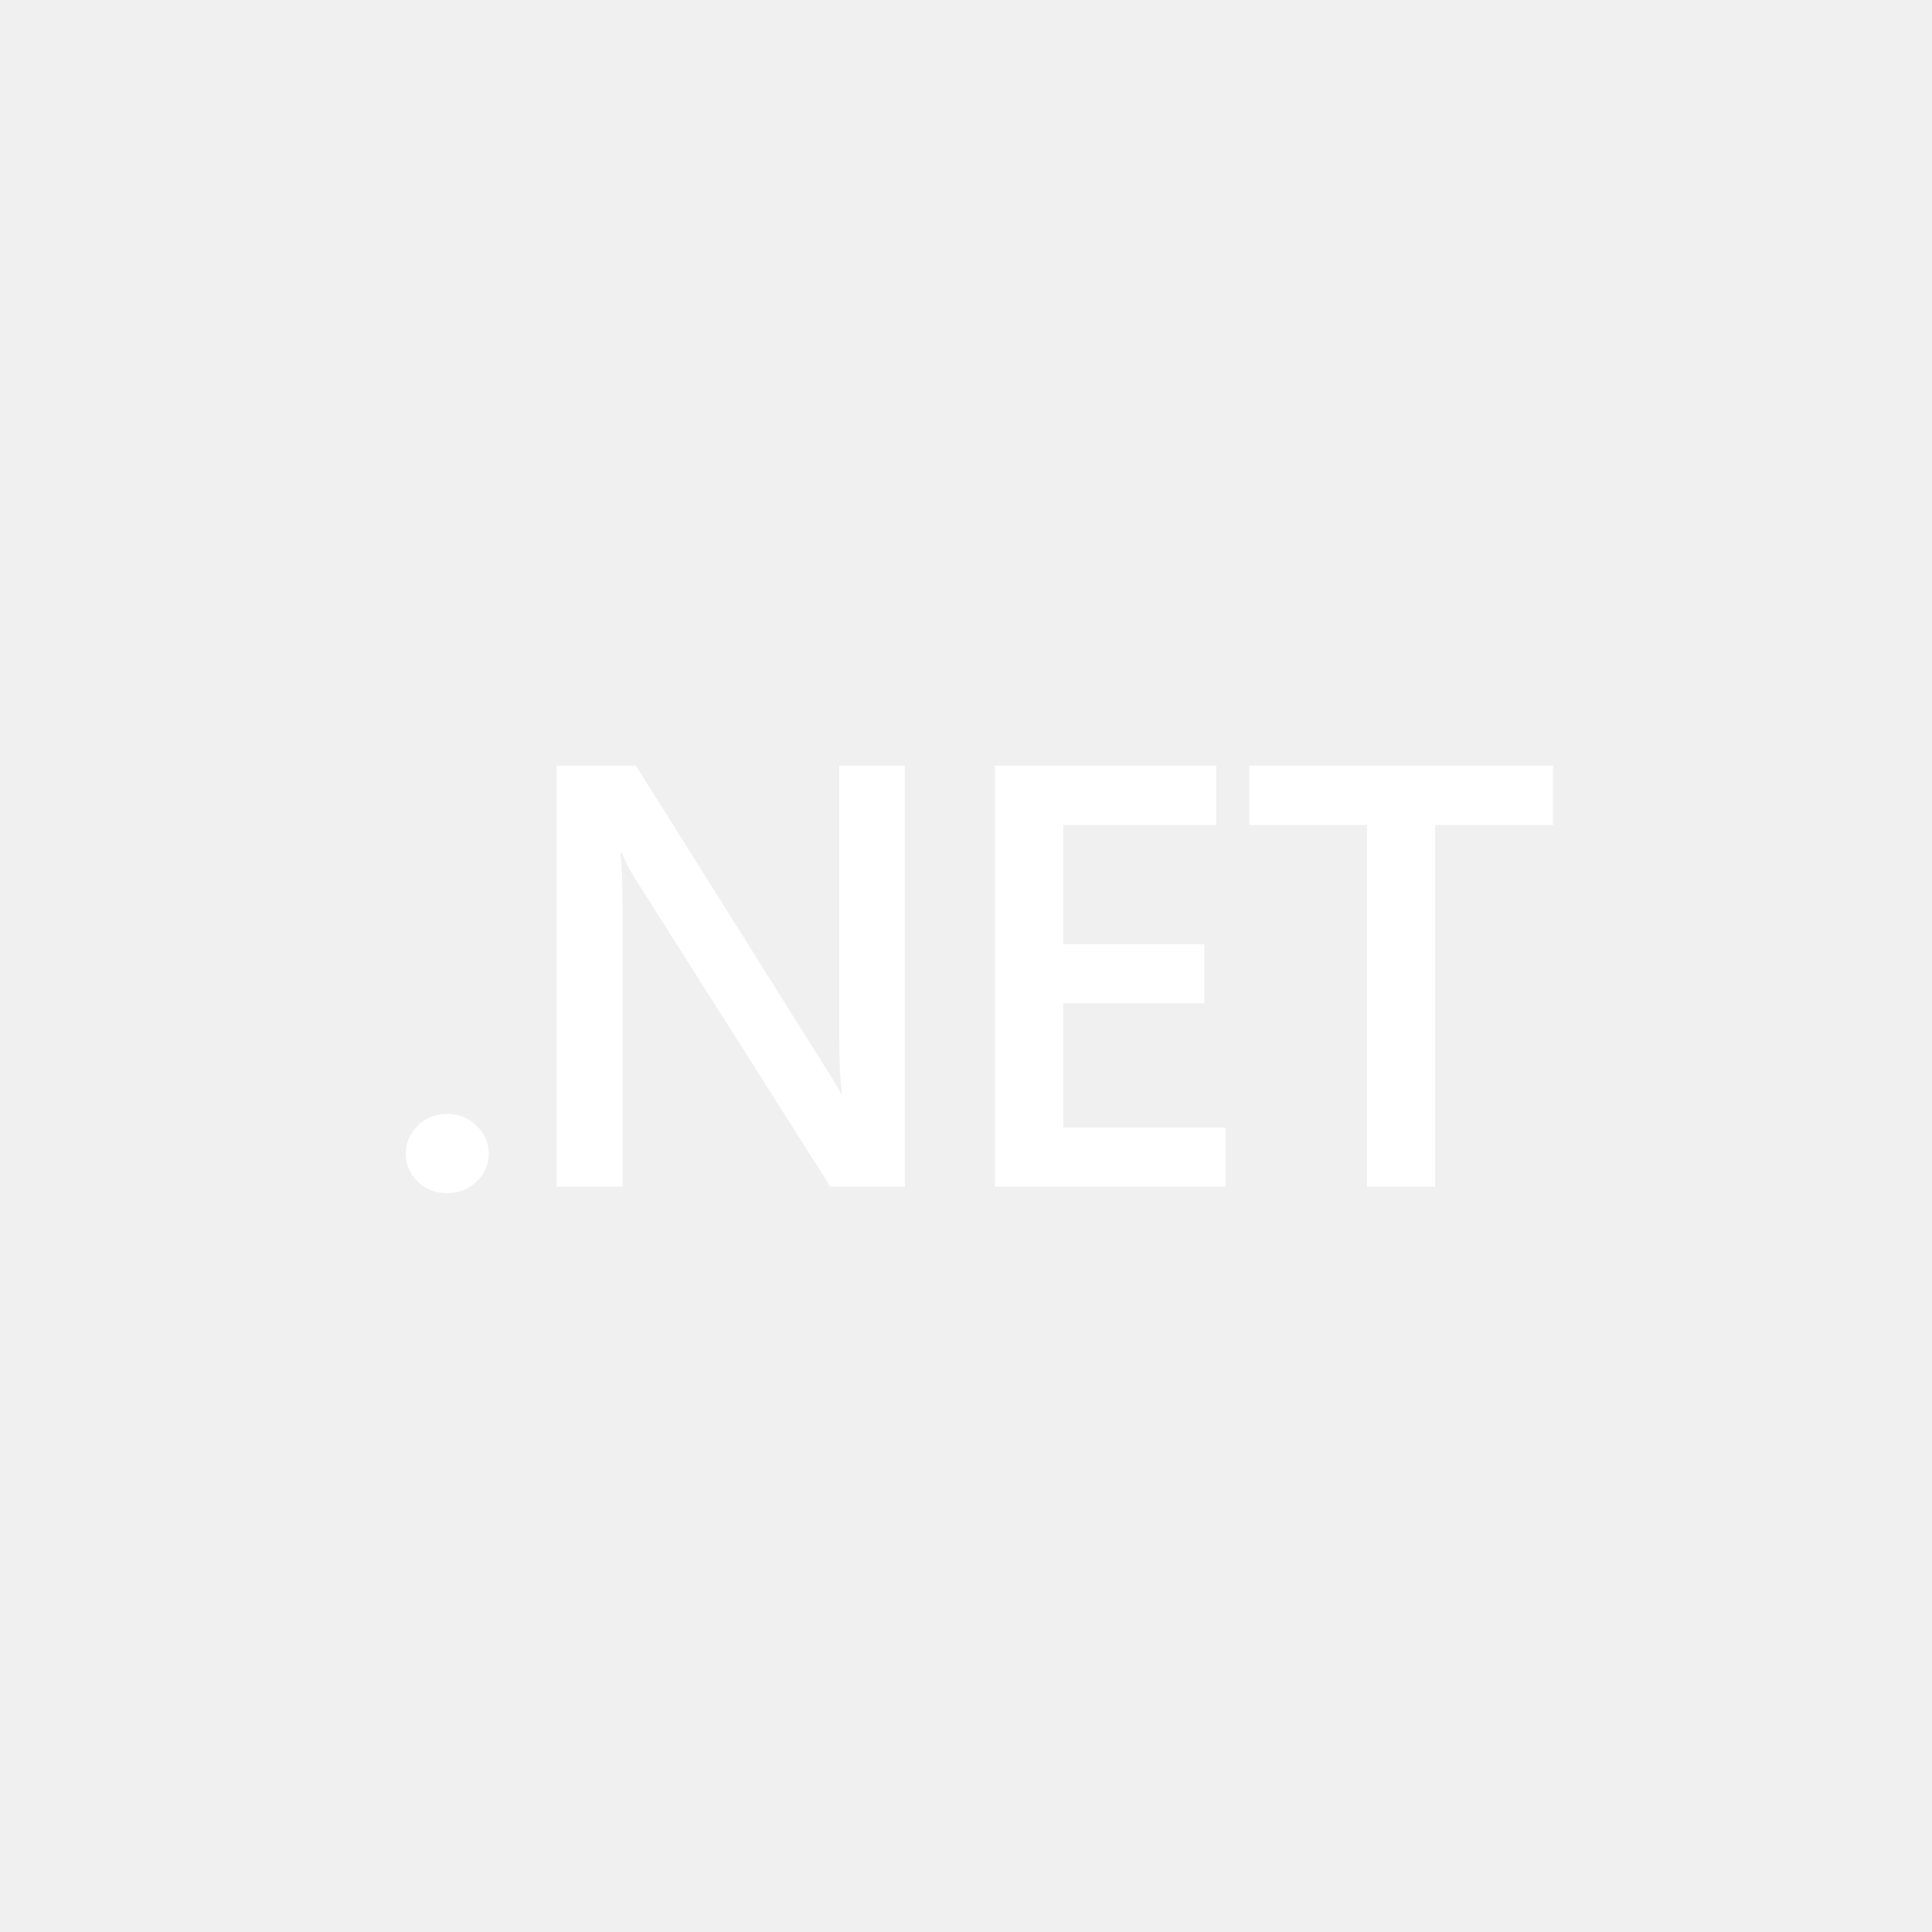
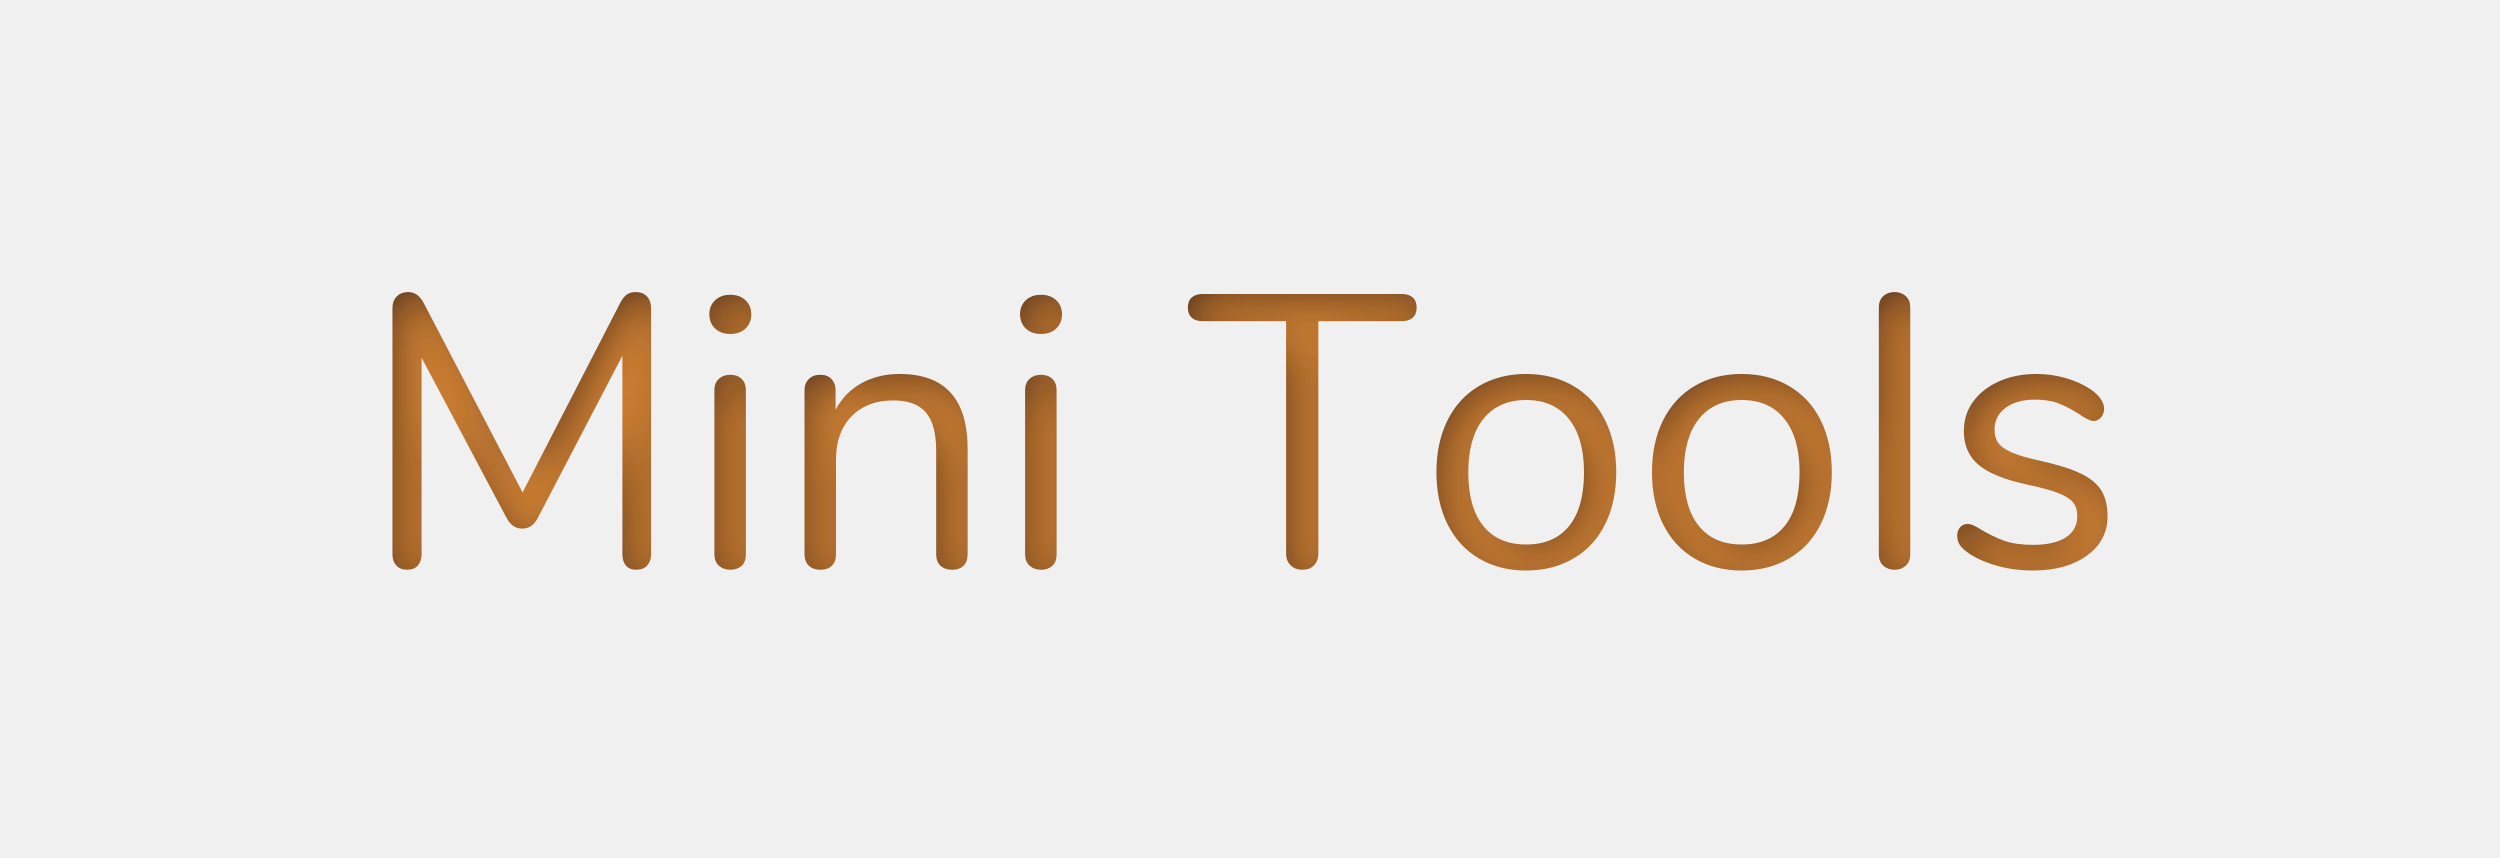
- <svg xmlns="http://www.w3.org/2000/svg" width="456" height="456" viewBox="0 0 456 456" version="1.1" xml:space="preserve" style="fill-rule:evenodd;clip-rule:evenodd;stroke-linejoin:round;stroke-miterlimit:2;">
-   <path d="m 105.5,281.609 c -2.703,0 -5.001,-0.9 -6.893,-2.702 -1.892,-1.848 -2.838,-4.042 -2.838,-6.582 0,-2.587 0.946,-4.804 2.838,-6.652 1.892,-1.848 4.19,-2.772 6.893,-2.772 2.748,0 5.068,0.924 6.96,2.772 1.937,1.848 2.906,4.064 2.906,6.652 0,2.54 -0.968,4.734 -2.906,6.582 -1.892,1.802 -4.212,2.702 -6.96,2.702 z" style="fill:#FFFFFF;fill-rule:nonzero;stroke-width:0.838" />
-   <path d="M 213.561,280.084 H 195.99 L 149.7,207.054 c -1.171,-1.848 -2.14,-3.765 -2.906,-5.751 h -0.406 c 0.361,2.125 0.541,6.675 0.541,13.65 v 65.132 h -15.543 v -99.36 h 18.719 l 44.737,71.298 c 1.892,2.957 3.109,4.989 3.649,6.098 h 0.27 c -0.45,-2.632 -0.676,-7.09 -0.676,-13.373 v -64.023 h 15.476 z" style="fill:#FFFFFF;fill-rule:nonzero;stroke-width:0.838" />
-   <path d="m 289.251,280.084 h -54.401 v -99.36 h 52.238 v 13.997 h -36.154 v 28.131 h 33.316 v 13.927 h -33.316 v 29.378 h 38.316 z" style="fill:#FFFFFF;fill-rule:nonzero;stroke-width:0.838" />
-   <path d="M 366.565,194.721 H 338.722 v 85.363 h -16.084 v -85.363 h -27.775 v -13.997 h 71.701 z" style="fill:#FFFFFF;fill-rule:nonzero;stroke-width:0.838" />
+ <svg xmlns="http://www.w3.org/2000/svg" width="411.96px" height="141.24px" viewBox="44.02 4.38 411.96 141.24" style="background: none;" preserveAspectRatio="xMidYMid">
+   <defs>
+     <filter id="editing-hole" x="-100%" y="-100%" width="300%" height="300%">
+       <feFlood flood-color="#1b1b1b" result="black" />
+       <feMorphology operator="dilate" radius="2" in="SourceGraphic" result="erode" />
+       <feGaussianBlur in="erode" stdDeviation="4" result="blur" />
+       <feOffset in="blur" dx="2" dy="2" result="offset" />
+       <feComposite operator="atop" in="offset" in2="black" result="merge" />
+       <feComposite operator="in" in="merge" in2="SourceGraphic" result="inner-shadow" />
+     </filter>
+   </defs>
+   <g filter="url(#editing-hole)">
+     <g transform="translate(103.12, 97.945)">
+       <path d="M45.63-45.44L45.63-45.44Q46.85-45.44 47.52-44.70L47.52-44.70L47.52-44.70Q48.19-43.97 48.19-42.75L48.19-42.75L48.19-2.24L48.19-2.24Q48.19-1.09 47.55-0.38L47.55-0.38L47.55-0.38Q46.91 0.32 45.76 0.32L45.76 0.32L45.76 0.32Q44.61 0.32 44.03-0.38L44.03-0.38L44.03-0.38Q43.46-1.09 43.46-2.24L43.46-2.24L43.46-34.94L29.57-8.32L29.57-8.32Q28.67-6.46 26.94-6.46L26.94-6.46L26.94-6.46Q25.28-6.46 24.32-8.32L24.32-8.32L10.37-34.62L10.37-2.24L10.37-2.24Q10.37-1.09 9.76-0.38L9.76-0.38L9.76-0.38Q9.15 0.32 8 0.32L8 0.32L8 0.32Q6.85 0.32 6.21-0.38L6.21-0.38L6.21-0.38Q5.57-1.09 5.57-2.24L5.57-2.24L5.57-42.75L5.57-42.75Q5.57-43.97 6.27-44.70L6.27-44.70L6.27-44.70Q6.98-45.44 8.19-45.44L8.19-45.44L8.19-45.44Q9.79-45.44 10.75-43.58L10.75-43.58L27.01-12.42L43.07-43.58L43.07-43.58Q43.58-44.61 44.19-45.02L44.19-45.02L44.19-45.02Q44.80-45.44 45.63-45.44L45.63-45.44ZM61.25 0.32L61.25 0.32Q60.10 0.32 59.36-0.35L59.36-0.35L59.36-0.35Q58.62-1.02 58.62-2.24L58.62-2.24L58.62-29.25L58.62-29.25Q58.62-30.46 59.36-31.14L59.36-31.14L59.36-31.14Q60.10-31.81 61.25-31.81L61.25-31.81L61.25-31.81Q62.40-31.81 63.10-31.14L63.10-31.14L63.10-31.14Q63.81-30.46 63.81-29.25L63.81-29.25L63.81-2.24L63.81-2.24Q63.81-0.96 63.10-0.32L63.10-0.32L63.10-0.32Q62.40 0.32 61.25 0.32L61.25 0.32ZM61.25-38.53L61.25-38.53Q59.71-38.53 58.75-39.42L58.75-39.42L58.75-39.42Q57.79-40.32 57.79-41.79L57.79-41.79L57.79-41.79Q57.79-43.20 58.75-44.10L58.75-44.10L58.75-44.10Q59.71-44.99 61.25-44.99L61.25-44.99L61.25-44.99Q62.78-44.99 63.74-44.10L63.74-44.10L63.74-44.10Q64.70-43.20 64.70-41.79L64.70-41.79L64.70-41.79Q64.70-40.32 63.74-39.42L63.74-39.42L63.74-39.42Q62.78-38.53 61.25-38.53L61.25-38.53ZM89.15-31.94L89.15-31.94Q100.35-31.94 100.35-19.58L100.35-19.58L100.35-2.24L100.35-2.24Q100.35-1.02 99.68-0.35L99.68-0.35L99.68-0.35Q99.01 0.32 97.79 0.32L97.79 0.32L97.79 0.32Q96.58 0.32 95.87-0.35L95.87-0.35L95.87-0.35Q95.17-1.02 95.17-2.24L95.17-2.24L95.17-19.26L95.17-19.26Q95.17-23.62 93.47-25.60L93.47-25.60L93.47-25.60Q91.78-27.58 88.06-27.58L88.06-27.58L88.06-27.58Q83.78-27.58 81.22-24.96L81.22-24.96L81.22-24.96Q78.66-22.34 78.66-17.86L78.66-17.86L78.66-2.24L78.66-2.24Q78.66-1.02 77.98-0.35L77.98-0.35L77.98-0.35Q77.31 0.32 76.10 0.32L76.10 0.32L76.10 0.32Q74.88 0.32 74.18-0.35L74.18-0.35L74.18-0.35Q73.47-1.02 73.47-2.24L73.47-2.24L73.47-29.25L73.47-29.25Q73.47-30.40 74.18-31.10L74.18-31.10L74.18-31.10Q74.88-31.81 76.10-31.81L76.10-31.81L76.10-31.81Q77.25-31.81 77.92-31.10L77.92-31.10L77.92-31.10Q78.59-30.40 78.59-29.31L78.59-29.31L78.59-26.05L78.59-26.05Q80.13-28.93 82.88-30.43L82.88-30.43L82.88-30.43Q85.63-31.94 89.15-31.94L89.15-31.94ZM112.45 0.32L112.45 0.32Q111.30 0.32 110.56-0.35L110.56-0.35L110.56-0.35Q109.82-1.02 109.82-2.24L109.82-2.24L109.82-29.25L109.82-29.25Q109.82-30.46 110.56-31.14L110.56-31.14L110.56-31.14Q111.30-31.81 112.45-31.81L112.45-31.81L112.45-31.81Q113.60-31.81 114.30-31.14L114.30-31.14L114.30-31.14Q115.01-30.46 115.01-29.25L115.01-29.25L115.01-2.24L115.01-2.24Q115.01-0.96 114.30-0.32L114.30-0.32L114.30-0.32Q113.60 0.32 112.45 0.32L112.45 0.32ZM112.45-38.53L112.45-38.53Q110.91-38.53 109.95-39.42L109.95-39.42L109.95-39.42Q108.99-40.32 108.99-41.79L108.99-41.79L108.99-41.79Q108.99-43.20 109.95-44.10L109.95-44.10L109.95-44.10Q110.91-44.99 112.45-44.99L112.45-44.99L112.45-44.99Q113.98-44.99 114.94-44.10L114.94-44.10L114.94-44.10Q115.90-43.20 115.90-41.79L115.90-41.79L115.90-41.79Q115.90-40.32 114.94-39.42L114.94-39.42L114.94-39.42Q113.98-38.53 112.45-38.53L112.45-38.53ZM155.52 0.32L155.52 0.32Q154.30 0.32 153.57-0.42L153.57-0.42L153.57-0.42Q152.83-1.15 152.83-2.37L152.83-2.37L152.83-40.64L139.07-40.64L139.07-40.64Q137.92-40.64 137.28-41.22L137.28-41.22L137.28-41.22Q136.64-41.79 136.64-42.88L136.64-42.88L136.64-42.88Q136.64-43.97 137.28-44.54L137.28-44.54L137.28-44.54Q137.92-45.12 139.07-45.12L139.07-45.12L171.90-45.12L171.90-45.12Q173.06-45.12 173.70-44.54L173.70-44.54L173.70-44.54Q174.34-43.97 174.34-42.88L174.34-42.88L174.34-42.88Q174.34-41.79 173.70-41.22L173.70-41.22L173.70-41.22Q173.06-40.64 171.90-40.64L171.90-40.64L158.14-40.64L158.14-2.37L158.14-2.37Q158.14-1.15 157.44-0.42L157.44-0.42L157.44-0.42Q156.74 0.32 155.52 0.32L155.52 0.32ZM192.38 0.45L192.38 0.45Q187.97 0.45 184.61-1.54L184.61-1.54L184.61-1.54Q181.25-3.52 179.42-7.20L179.42-7.20L179.42-7.20Q177.60-10.88 177.60-15.74L177.60-15.74L177.60-15.74Q177.60-20.61 179.42-24.29L179.42-24.29L179.42-24.29Q181.25-27.97 184.61-29.95L184.61-29.95L184.61-29.95Q187.97-31.94 192.38-31.94L192.38-31.94L192.38-31.94Q196.80-31.94 200.19-29.95L200.19-29.95L200.19-29.95Q203.58-27.97 205.41-24.29L205.41-24.29L205.41-24.29Q207.23-20.61 207.23-15.74L207.23-15.74L207.23-15.74Q207.23-10.88 205.41-7.20L205.41-7.20L205.41-7.20Q203.58-3.52 200.19-1.54L200.19-1.54L200.19-1.54Q196.80 0.45 192.38 0.45L192.38 0.45ZM192.38-3.84L192.38-3.84Q196.99-3.84 199.46-6.88L199.46-6.88L199.46-6.88Q201.92-9.92 201.92-15.74L201.92-15.74L201.92-15.74Q201.92-21.44 199.42-24.54L199.42-24.54L199.42-24.54Q196.93-27.65 192.38-27.65L192.38-27.65L192.38-27.65Q187.84-27.65 185.34-24.54L185.34-24.54L185.34-24.54Q182.85-21.44 182.85-15.74L182.85-15.74L182.85-15.74Q182.85-9.98 185.31-6.91L185.31-6.91L185.31-6.91Q187.78-3.84 192.38-3.84L192.38-3.84ZM227.90 0.45L227.90 0.45Q223.49 0.45 220.13-1.54L220.13-1.54L220.13-1.54Q216.77-3.52 214.94-7.20L214.94-7.20L214.94-7.20Q213.12-10.88 213.12-15.74L213.12-15.74L213.12-15.74Q213.12-20.61 214.94-24.29L214.94-24.29L214.94-24.29Q216.77-27.97 220.13-29.95L220.13-29.95L220.13-29.95Q223.49-31.94 227.90-31.94L227.90-31.94L227.90-31.94Q232.32-31.94 235.71-29.95L235.71-29.95L235.71-29.95Q239.10-27.97 240.93-24.29L240.93-24.29L240.93-24.29Q242.75-20.61 242.75-15.74L242.75-15.74L242.75-15.74Q242.75-10.88 240.93-7.20L240.93-7.20L240.93-7.20Q239.10-3.52 235.71-1.54L235.71-1.54L235.71-1.54Q232.32 0.45 227.90 0.45L227.90 0.45ZM227.90-3.84L227.90-3.84Q232.51-3.84 234.98-6.88L234.98-6.88L234.98-6.88Q237.44-9.92 237.44-15.74L237.44-15.74L237.44-15.74Q237.44-21.44 234.94-24.54L234.94-24.54L234.94-24.54Q232.45-27.65 227.90-27.65L227.90-27.65L227.90-27.65Q223.36-27.65 220.86-24.54L220.86-24.54L220.86-24.54Q218.37-21.44 218.37-15.74L218.37-15.74L218.37-15.74Q218.37-9.98 220.83-6.91L220.83-6.91L220.83-6.91Q223.30-3.84 227.90-3.84L227.90-3.84ZM253.12 0.32L253.12 0.32Q251.97 0.32 251.23-0.35L251.23-0.35L251.23-0.35Q250.50-1.02 250.50-2.24L250.50-2.24L250.50-42.88L250.50-42.88Q250.50-44.10 251.23-44.77L251.23-44.77L251.23-44.77Q251.97-45.44 253.12-45.44L253.12-45.44L253.12-45.44Q254.21-45.44 254.94-44.77L254.94-44.77L254.94-44.77Q255.68-44.10 255.68-42.88L255.68-42.88L255.68-2.24L255.68-2.24Q255.68-1.02 254.94-0.35L254.94-0.35L254.94-0.35Q254.21 0.32 253.12 0.32L253.12 0.32ZM275.84 0.45L275.84 0.45Q272.90 0.45 270.24-0.26L270.24-0.26L270.24-0.26Q267.58-0.96 265.54-2.24L265.54-2.24L265.54-2.24Q264.38-3.01 263.90-3.68L263.90-3.68L263.90-3.68Q263.42-4.35 263.42-5.31L263.42-5.31L263.42-5.31Q263.42-6.14 263.90-6.69L263.90-6.69L263.90-6.69Q264.38-7.23 265.15-7.23L265.15-7.23L265.15-7.23Q265.92-7.23 267.39-6.27L267.39-6.27L267.39-6.27Q269.31-5.12 271.20-4.45L271.20-4.45L271.20-4.45Q273.09-3.78 275.90-3.78L275.90-3.78L275.90-3.78Q279.36-3.78 281.28-4.99L281.28-4.99L281.28-4.99Q283.20-6.21 283.20-8.51L283.20-8.51L283.20-8.51Q283.20-9.92 282.50-10.78L282.50-10.78L282.50-10.78Q281.79-11.65 280.06-12.32L280.06-12.32L280.06-12.32Q278.34-12.99 275.01-13.70L275.01-13.70L275.01-13.70Q269.38-14.91 266.94-16.96L266.94-16.96L266.94-16.96Q264.51-19.01 264.51-22.53L264.51-22.53L264.51-22.53Q264.51-25.28 266.05-27.39L266.05-27.39L266.05-27.39Q267.58-29.50 270.30-30.72L270.30-30.72L270.30-30.72Q273.02-31.94 276.48-31.94L276.48-31.94L276.48-31.94Q278.98-31.94 281.31-31.26L281.31-31.26L281.31-31.26Q283.65-30.59 285.44-29.38L285.44-29.38L285.44-29.38Q287.62-27.84 287.62-26.18L287.62-26.18L287.62-26.18Q287.62-25.34 287.10-24.77L287.10-24.77L287.10-24.77Q286.59-24.19 285.89-24.19L285.89-24.19L285.89-24.19Q285.12-24.19 283.58-25.28L283.58-25.28L283.58-25.28Q281.79-26.43 280.19-27.07L280.19-27.07L280.19-27.07Q278.59-27.71 276.22-27.71L276.22-27.71L276.22-27.71Q273.22-27.71 271.39-26.37L271.39-26.37L271.39-26.37Q269.57-25.02 269.57-22.78L269.57-22.78L269.57-22.78Q269.57-21.38 270.24-20.51L270.24-20.51L270.24-20.51Q270.91-19.65 272.48-18.98L272.48-18.98L272.48-18.98Q274.05-18.30 276.99-17.66L276.99-17.66L276.99-17.66Q281.34-16.70 283.74-15.55L283.74-15.55L283.74-15.55Q286.14-14.40 287.17-12.74L287.17-12.74L287.17-12.74Q288.19-11.07 288.19-8.51L288.19-8.51L288.19-8.51Q288.19-4.48 284.80-2.02L284.80-2.02L284.80-2.02Q281.41 0.45 275.84 0.45L275.84 0.45Z" fill="#cd7f32" />
+     </g>
+   </g>
+   <style>text {
+   font-size: 64px;
+   font-family: Arial Black;
+   dominant-baseline: central;
+   text-anchor: middle;
+ }</style>
</svg>
